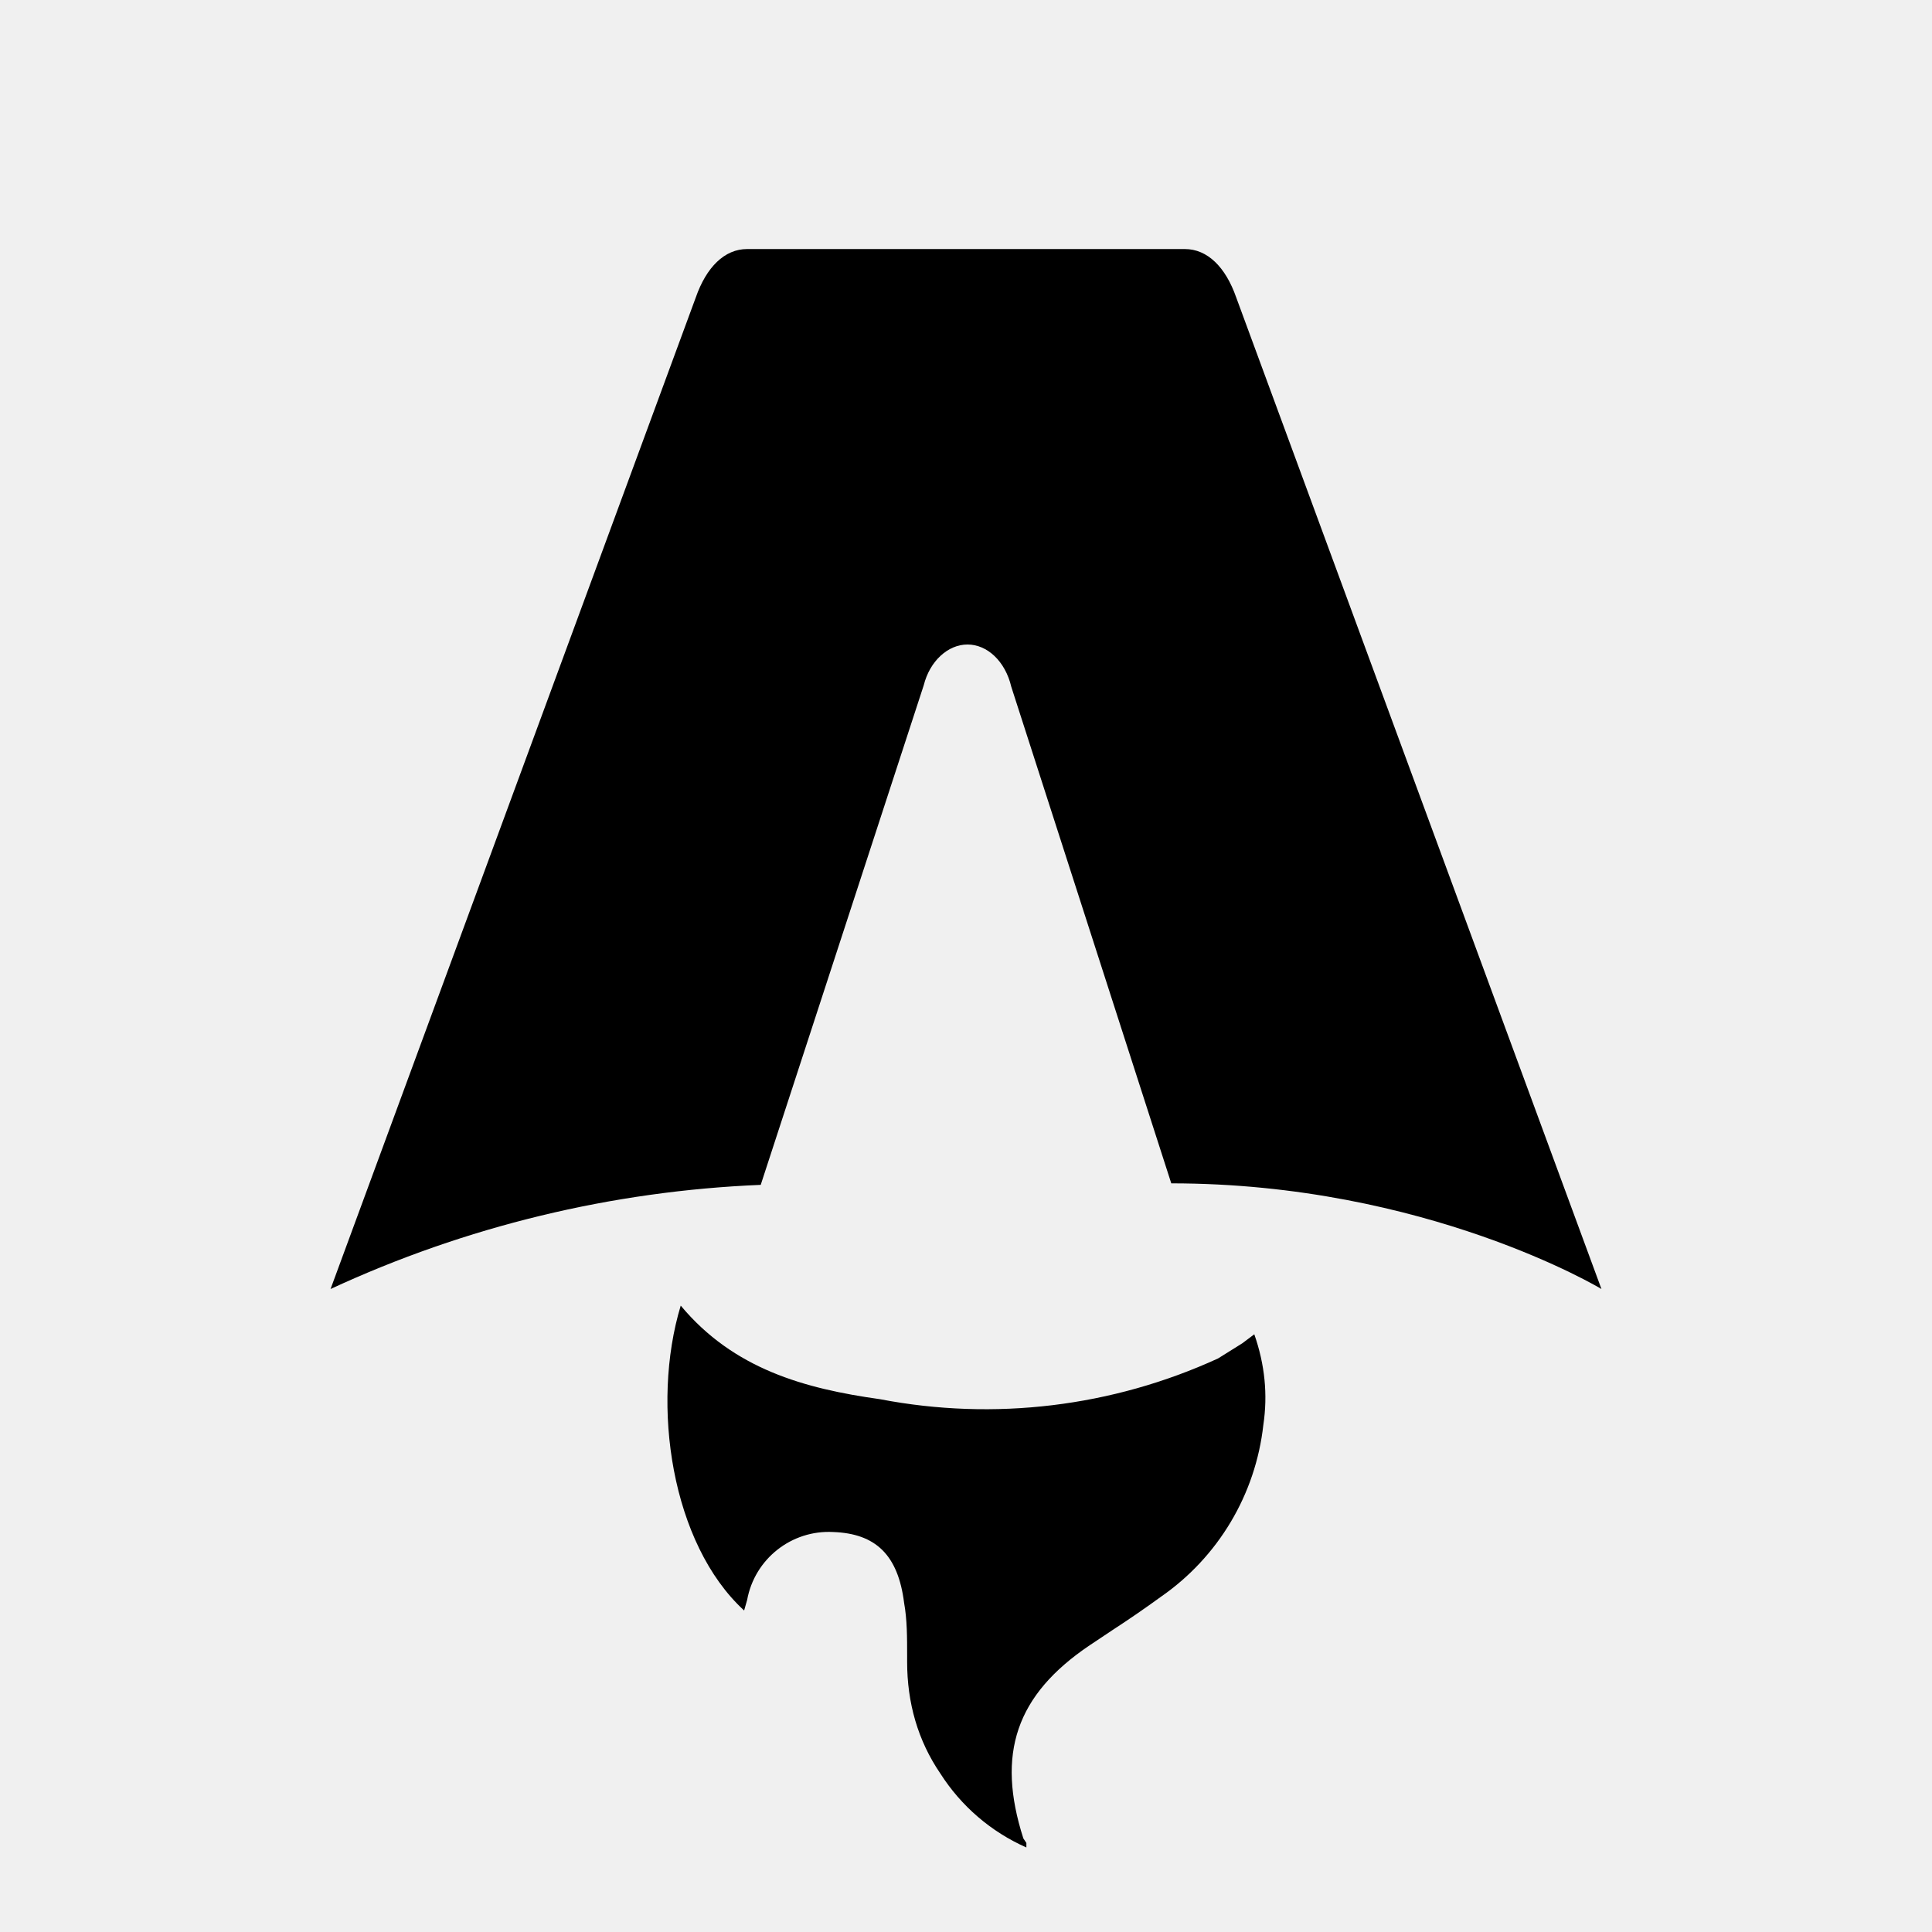
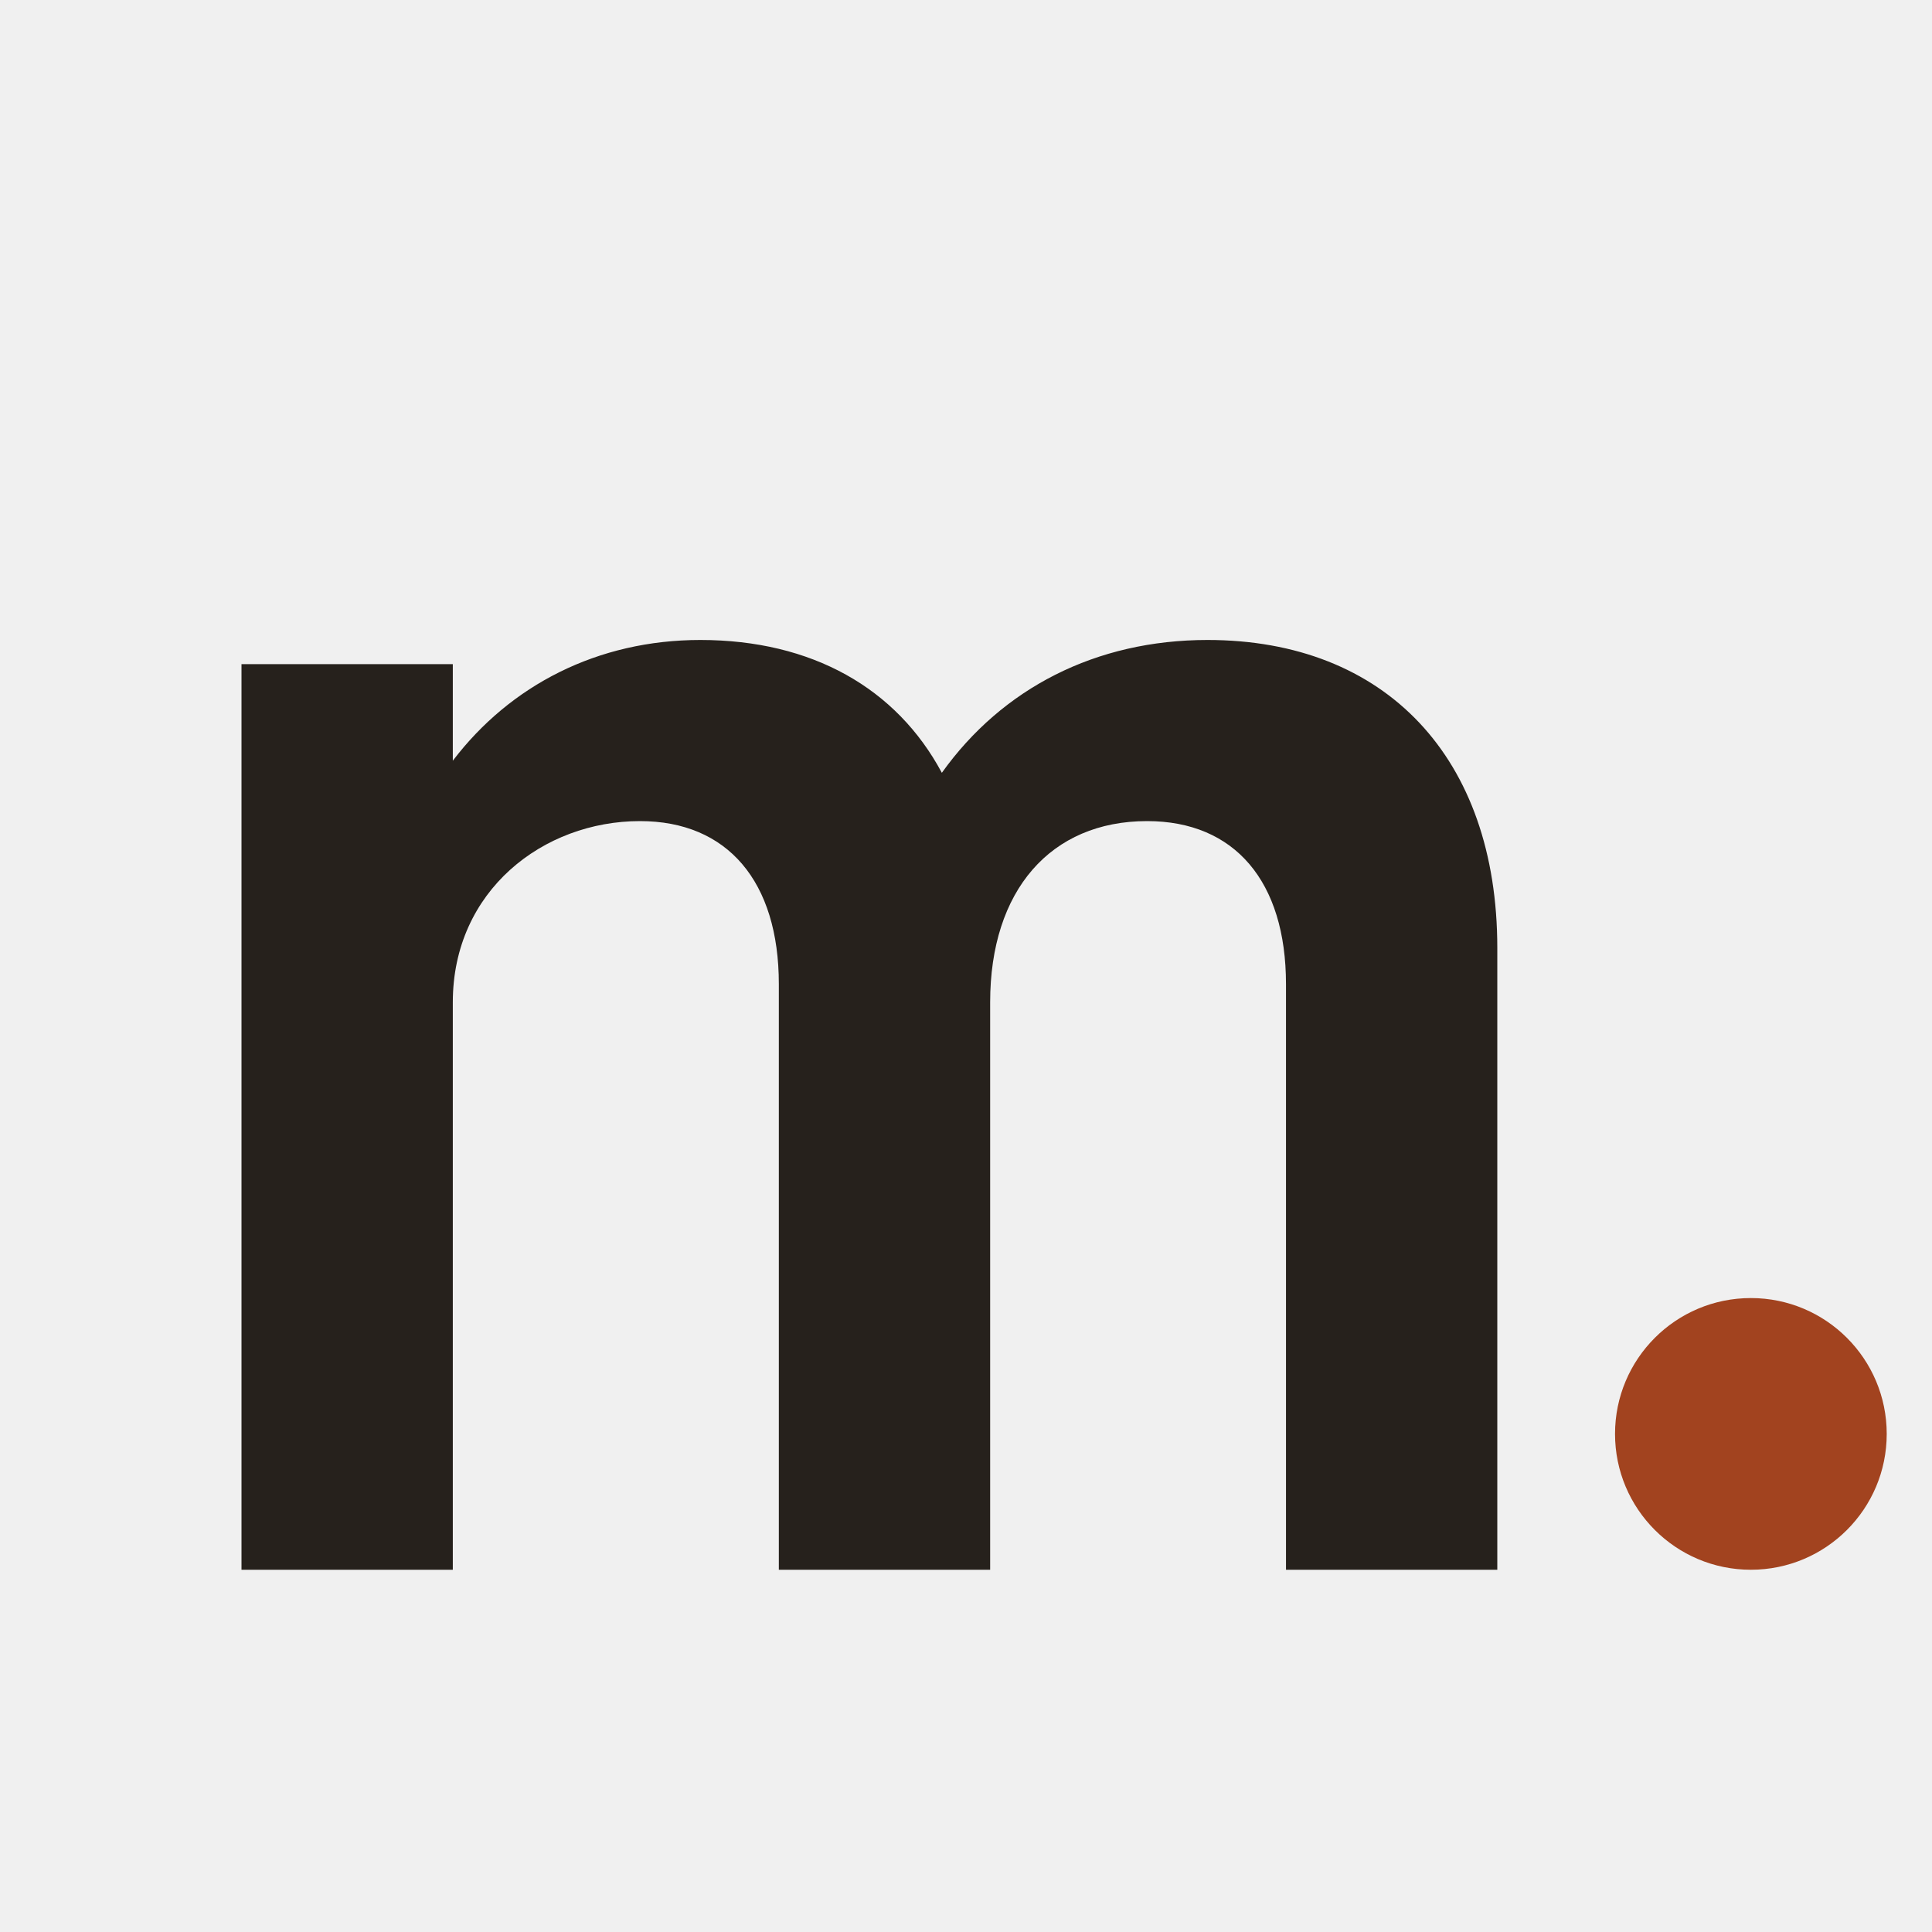
- <svg xmlns="http://www.w3.org/2000/svg" fill="none" viewBox="0 0 128 128">
-   <path d="M50.4 78.5a75.1 75.1 0 0 0-28.5 6.9l24.2-65.7c.7-2 1.9-3.2 3.4-3.2h29c1.5 0 2.7 1.2 3.4 3.2l24.2 65.7s-11.6-7-28.5-7L67 45.5c-.4-1.7-1.6-2.8-2.9-2.8-1.3 0-2.5 1.1-2.9 2.7L50.4 78.5Zm-1.1 28.2Zm-4.2-20.2c-2 6.6-.6 15.8 4.2 20.2a17.5 17.5 0 0 1 .2-.7 5.5 5.5 0 0 1 5.7-4.5c2.8.1 4.3 1.5 4.7 4.7.2 1.1.2 2.3.2 3.5v.4c0 2.7.7 5.2 2.2 7.4a13 13 0 0 0 5.7 4.9v-.3l-.2-.3c-1.8-5.6-.5-9.5 4.4-12.8l1.5-1a73 73 0 0 0 3.2-2.2 16 16 0 0 0 6.8-11.4c.3-2 .1-4-.6-6l-.8.6-1.6 1a37 37 0 0 1-22.4 2.7c-5-.7-9.7-2-13.2-6.2Z" />
-   <style>
-         path { fill: #000; }
-         @media (prefers-color-scheme: dark) {
-             path { fill: #FFF; }
-         }
-     </style>
+ <svg xmlns="http://www.w3.org/2000/svg" viewBox="0 0 64 64">
+   <g fill="#26211C">
+     <path d="M8 52 L8 22 L15 22 L15 25.2              C16.9 22.7 19.8 21.2 23.2 21.2              C26.9 21.2 29.7 22.8 31.2 25.6              C33.2 22.8 36.3 21.2 40 21.2              C45.9 21.2 49.6 25.1 49.6 31.4 L49.6 52 L42.6 52 L42.6 32.6              C42.6 29.2 40.9 27.2 38 27.2              C34.8 27.2 32.8 29.5 32.8 33.2 L32.8 52 L25.8 52 L25.8 32.6              C25.8 29.2 24.1 27.2 21.2 27.2              C18 27.2 15 29.5 15 33.2 L15 52 Z" />
+   </g>
+   <circle cx="58" cy="47.5" r="4.5" fill="#A2431F" />
</svg>
